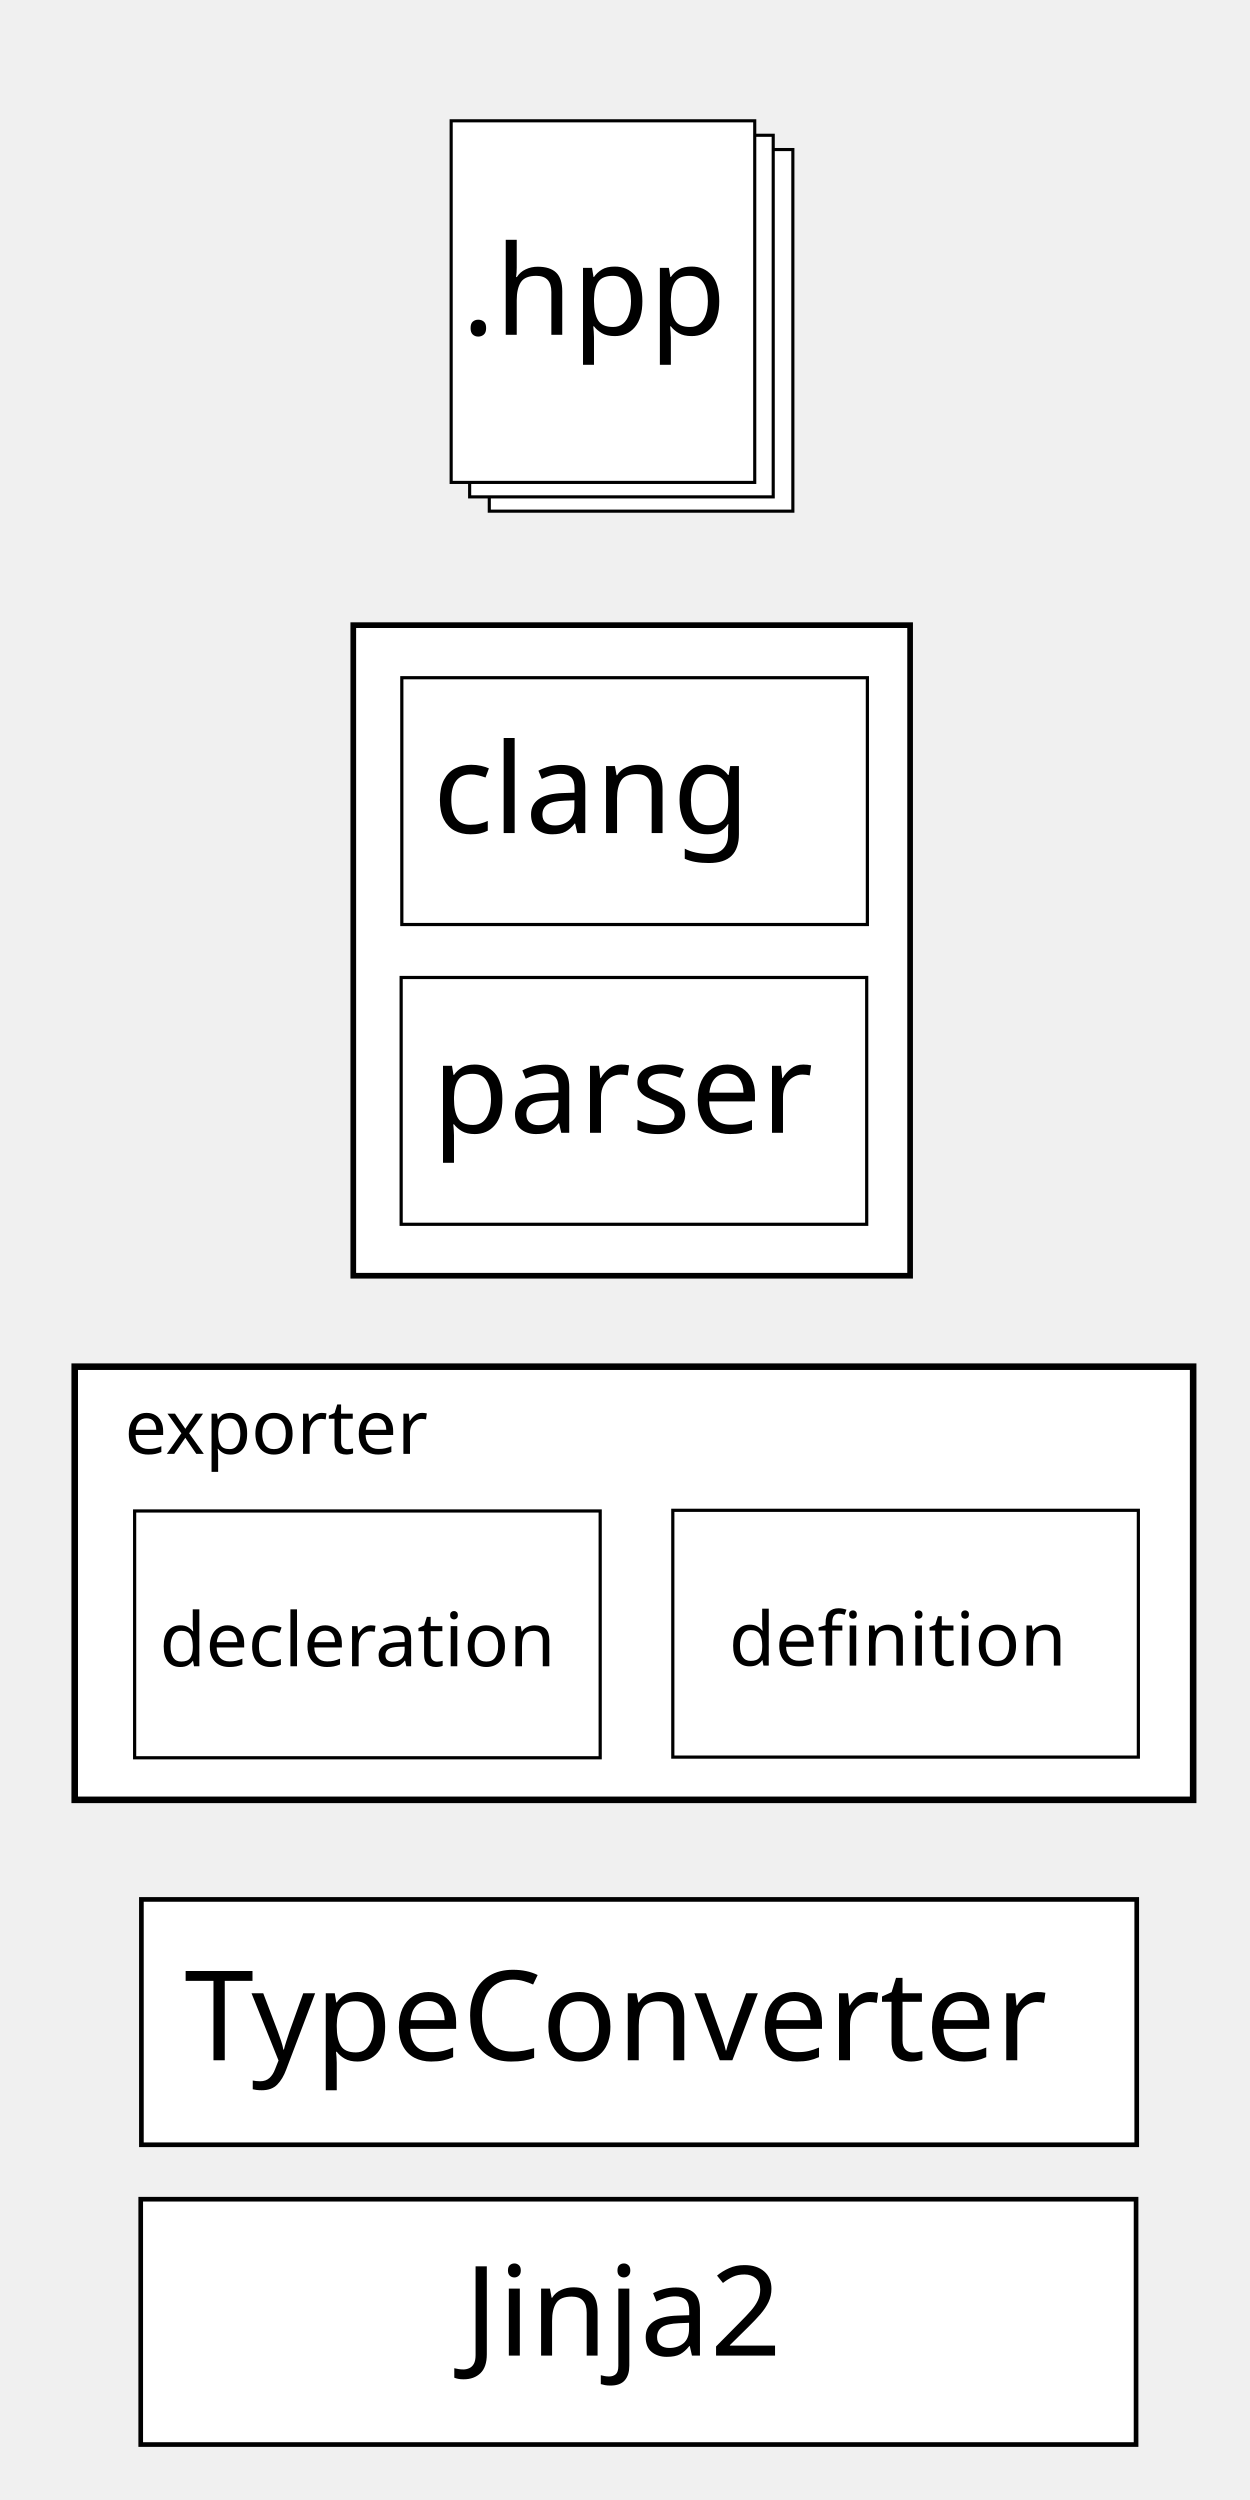
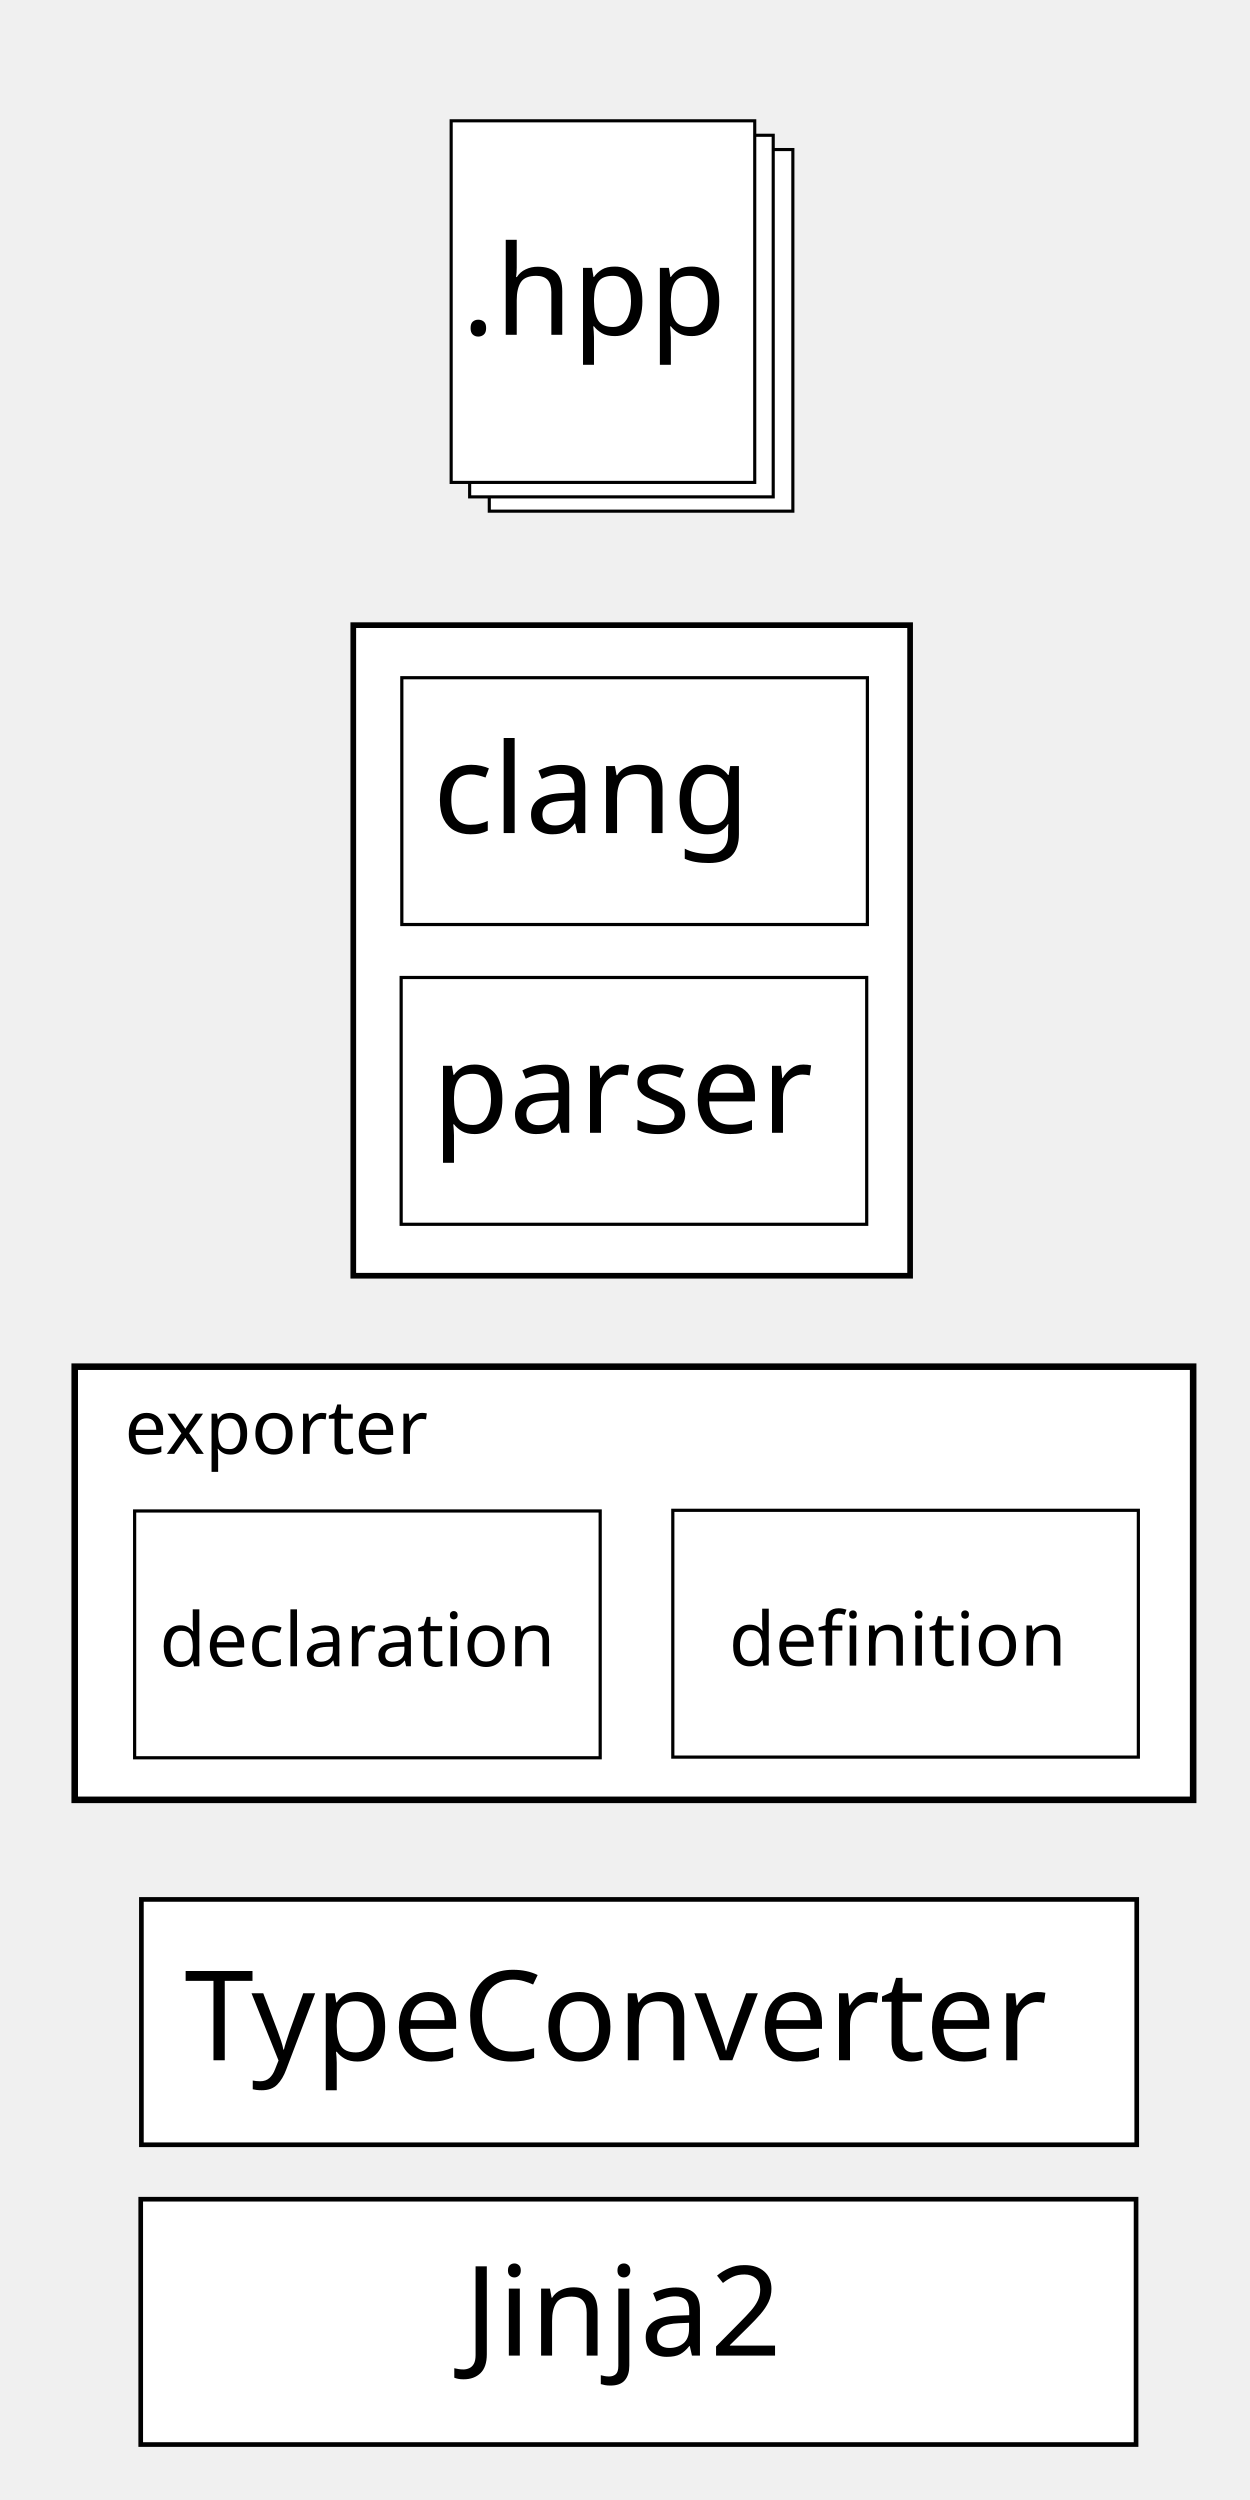
<svg xmlns="http://www.w3.org/2000/svg" width="400" height="800" id="svg2" version="1.1">
  <defs id="defs4" />
  <g id="layer1" transform="translate(0,-252.3622)">
    <rect style="fill:#ffffff;fill-opacity:1;stroke:#000000;stroke-opacity:1" id="rect2985-2" width="97.143" height="115.714" x="156.571" y="300.219" />
    <rect style="fill:#ffffff;fill-opacity:1;stroke:#000000;stroke-opacity:1" id="rect2985-5" width="97.143" height="115.714" x="150.286" y="295.648" />
    <rect style="fill:#ffffff;fill-opacity:1;stroke:#000000;stroke-opacity:1" id="rect2985" width="97.143" height="115.714" x="144.372" y="291.02" />
    <text xml:space="preserve" style="font-size:40px;font-style:normal;font-weight:normal;line-height:125%;letter-spacing:0px;word-spacing:0px;fill:#000000;fill-opacity:1;stroke:none;font-family:Sans" x="147.714" y="359.505" id="text3763">
      <tspan id="tspan3765" x="147.714" y="359.505">.hpp</tspan>
    </text>
    <rect style="fill:#ffffff;fill-opacity:1;stroke:#000000;stroke-width:1.817;stroke-opacity:1" id="rect2985-9-3" width="178.183" height="208.183" x="113.051" y="452.413" />
    <rect style="fill:#ffffff;fill-opacity:1;stroke:#000000;stroke-width:1.023;stroke-opacity:1" id="rect2985-9" width="148.977" height="78.977" x="128.583" y="469.231" />
    <text xml:space="preserve" style="font-size:40px;font-style:normal;font-weight:normal;line-height:125%;letter-spacing:0px;word-spacing:0px;fill:#000000;fill-opacity:1;stroke:none;font-family:Sans" x="138.571" y="518.934" id="text3844">
      <tspan id="tspan3846" x="138.571" y="518.934">clang</tspan>
    </text>
    <rect style="fill:#ffffff;fill-opacity:1;stroke:#000000;stroke-width:1.023;stroke-opacity:1" id="rect2985-9-2" width="148.977" height="78.977" x="128.369" y="565.159" />
    <text xml:space="preserve" style="font-size:40px;font-style:normal;font-weight:normal;line-height:125%;letter-spacing:0px;word-spacing:0px;fill:#000000;fill-opacity:1;stroke:none;font-family:Sans" x="138.357" y="614.862" id="text3844-1">
      <tspan id="tspan3846-0" x="138.357" y="614.862">parser</tspan>
    </text>
    <rect style="fill:#ffffff;fill-opacity:1;stroke:#000000;stroke-width:2.101;stroke-opacity:1" id="rect2985-9-3-3" width="357.899" height="138.613" x="23.908" y="689.699" />
    <rect style="fill:#ffffff;fill-opacity:1;stroke:#000000;stroke-width:1.023;stroke-opacity:1" id="rect2985-9-32" width="148.977" height="78.977" x="215.297" y="735.659" />
    <text xml:space="preserve" style="font-size:40px;font-style:normal;font-weight:normal;line-height:125%;letter-spacing:0px;word-spacing:0px;fill:#000000;fill-opacity:1;stroke:none;font-family:Sans" x="233.286" y="785.362" id="text3844-8">
      <tspan id="tspan3846-8" x="233.286" y="785.362" style="font-size:24px">definition</tspan>
    </text>
    <rect style="fill:#ffffff;fill-opacity:1;stroke:#000000;stroke-width:1.023;stroke-opacity:1" id="rect2985-9-2-9" width="148.977" height="78.977" x="43.083" y="735.874" />
-     <text xml:space="preserve" style="font-size:40px;font-style:normal;font-weight:normal;line-height:125%;letter-spacing:0px;word-spacing:0px;fill:#000000;fill-opacity:1;stroke:none;font-family:Sans" x="51.071" y="785.576" id="text3844-1-0">
-       <tspan id="tspan3846-0-3" x="51.071" y="785.576" style="font-size:24px">decleration</tspan>
+     <text xml:space="preserve" style="font-style:normal;font-weight:normal;font-size:40px;line-height:125%;font-family:Sans;letter-spacing:0px;word-spacing:0px;fill:#000000;fill-opacity:1;stroke:none" x="51.071" y="785.576" id="text3844-1-0">
+       <tspan id="tspan3846-0-3" x="51.071" y="785.576" style="font-size:24px">declaration</tspan>
    </text>
    <text xml:space="preserve" style="font-size:40px;font-style:normal;font-weight:normal;line-height:125%;letter-spacing:0px;word-spacing:0px;fill:#000000;fill-opacity:1;stroke:none;font-family:Sans" x="39.895" y="717.595" id="text3844-1-0-6">
      <tspan id="tspan3846-0-3-6" x="39.895" y="717.595" style="font-size:24px">exporter</tspan>
    </text>
    <rect style="fill:#ffffff;fill-opacity:1;stroke:#000000;stroke-width:1.491;stroke-opacity:1" id="rect2985-9-29" width="318.509" height="78.509" x="45.246" y="860.179" />
    <text xml:space="preserve" style="font-size:40px;font-style:normal;font-weight:normal;line-height:125%;letter-spacing:0px;word-spacing:0px;fill:#000000;fill-opacity:1;stroke:none;font-family:Sans" x="59" y="911.648" id="text3844-6">
      <tspan id="tspan3846-1" x="59" y="911.648">TypeConverter</tspan>
    </text>
    <rect style="fill:#ffffff;fill-opacity:1;stroke:#000000;stroke-width:1.491;stroke-opacity:1" id="rect2985-9-2-3" width="318.509" height="78.509" x="45.031" y="956.108" />
    <text xml:space="preserve" style="font-size:40px;font-style:normal;font-weight:normal;line-height:125%;letter-spacing:0px;word-spacing:0px;fill:#000000;fill-opacity:1;stroke:none;font-family:Sans" x="148.5" y="1006.148" id="text3844-1-5">
      <tspan id="tspan3846-0-5" x="148.5" y="1006.148">Jinja2</tspan>
    </text>
  </g>
</svg>
